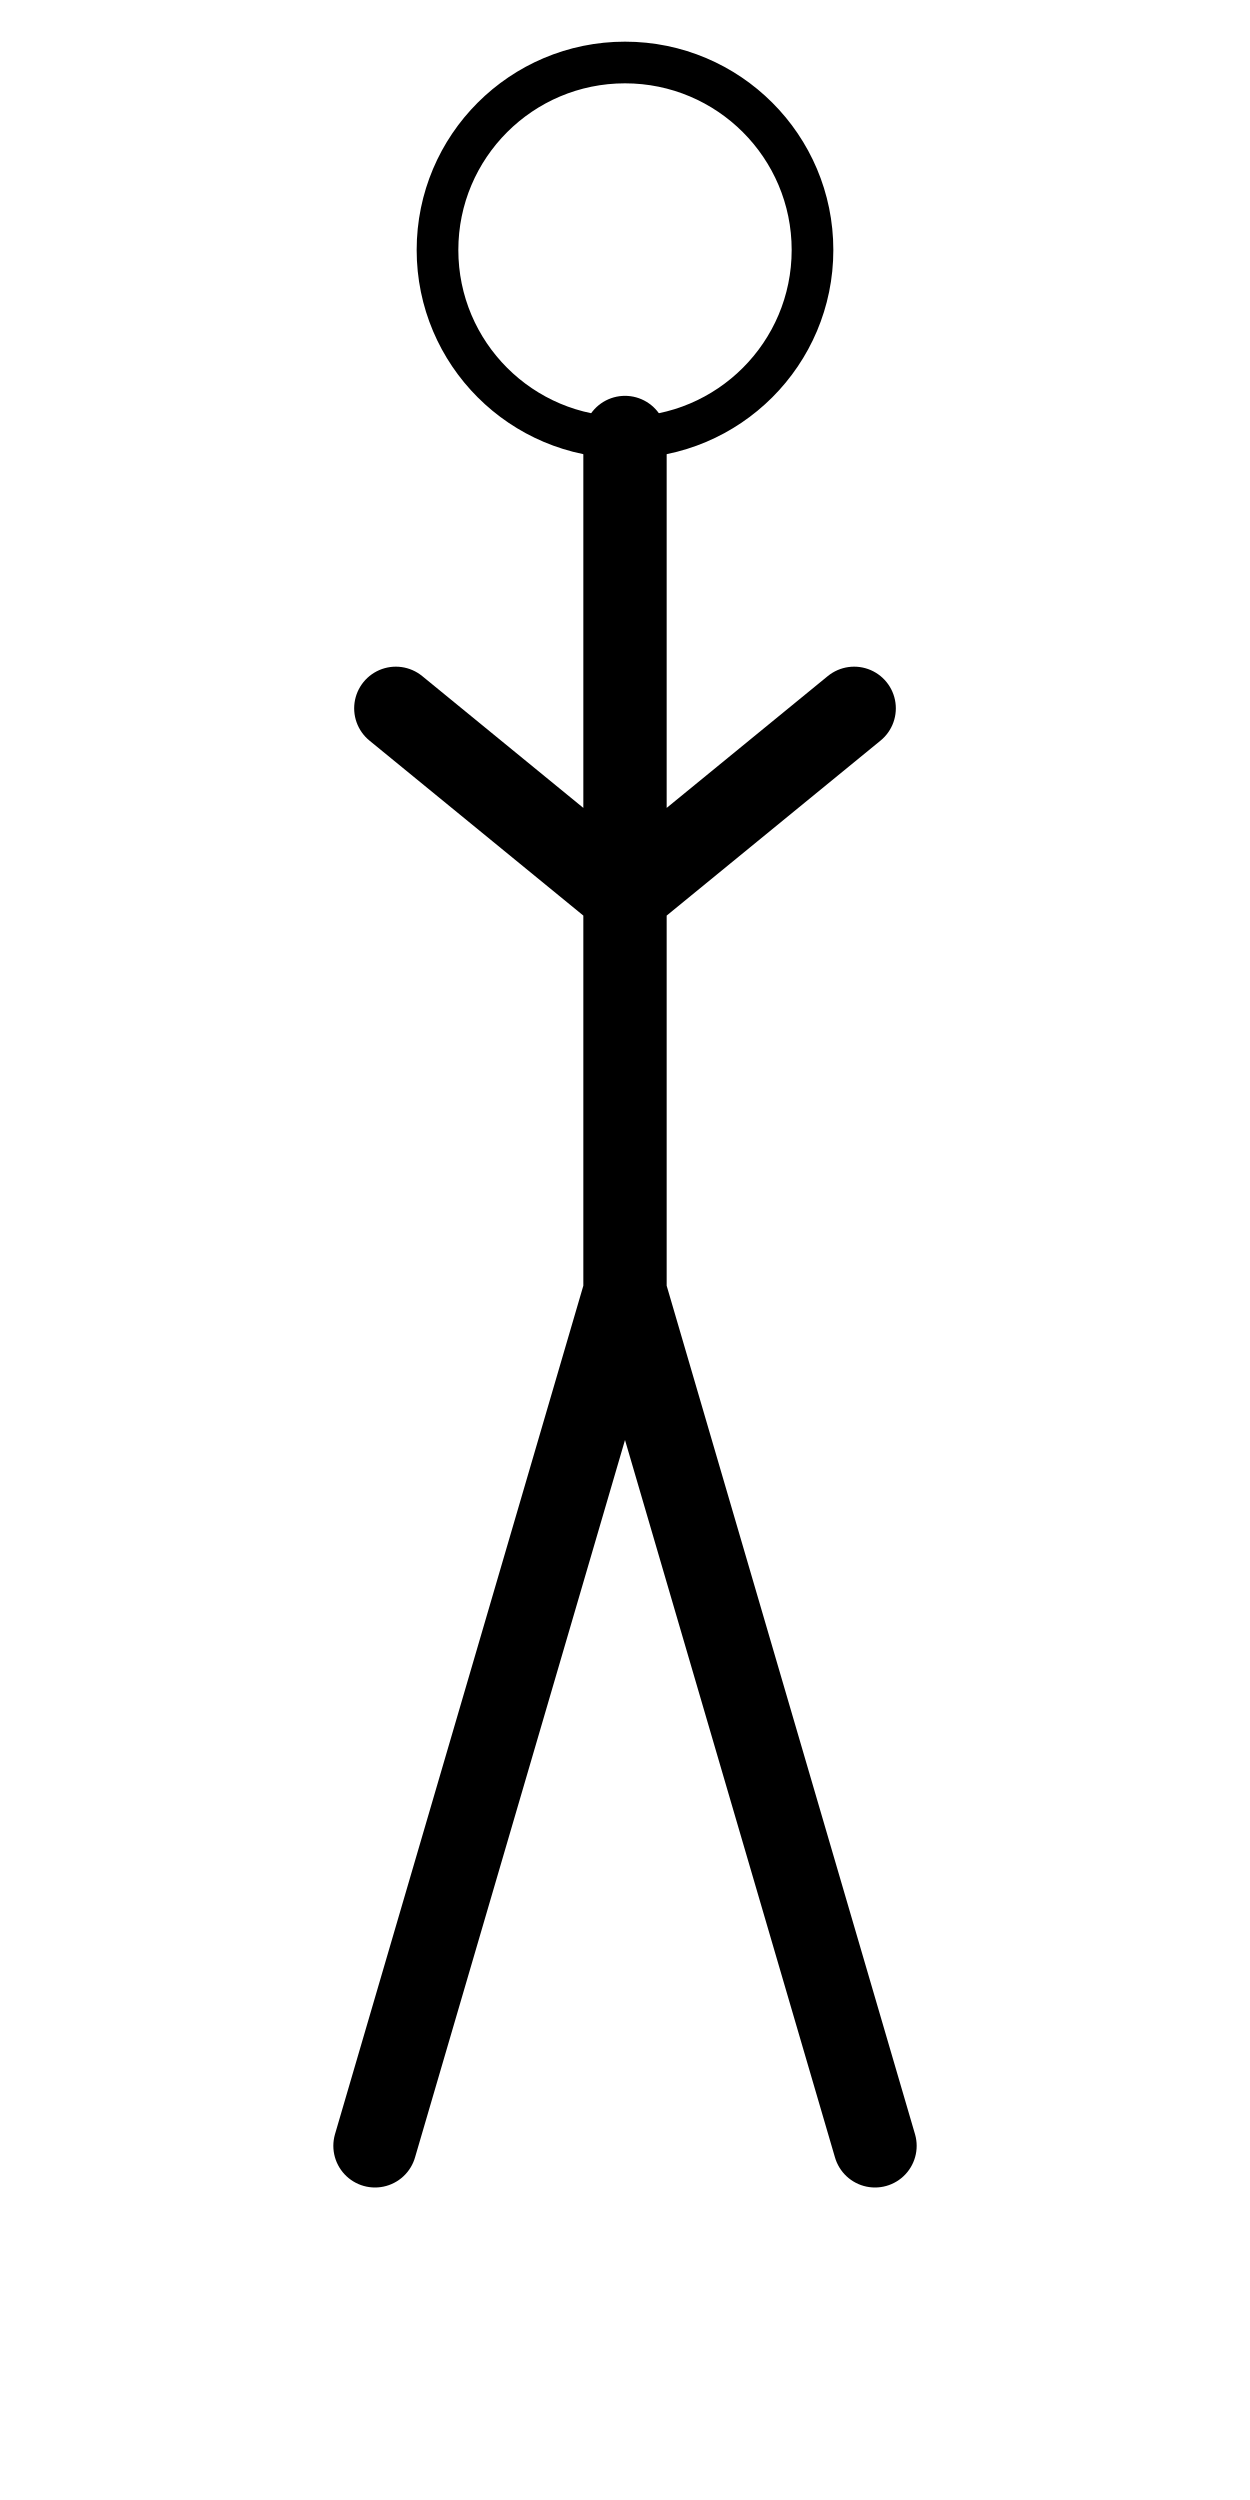
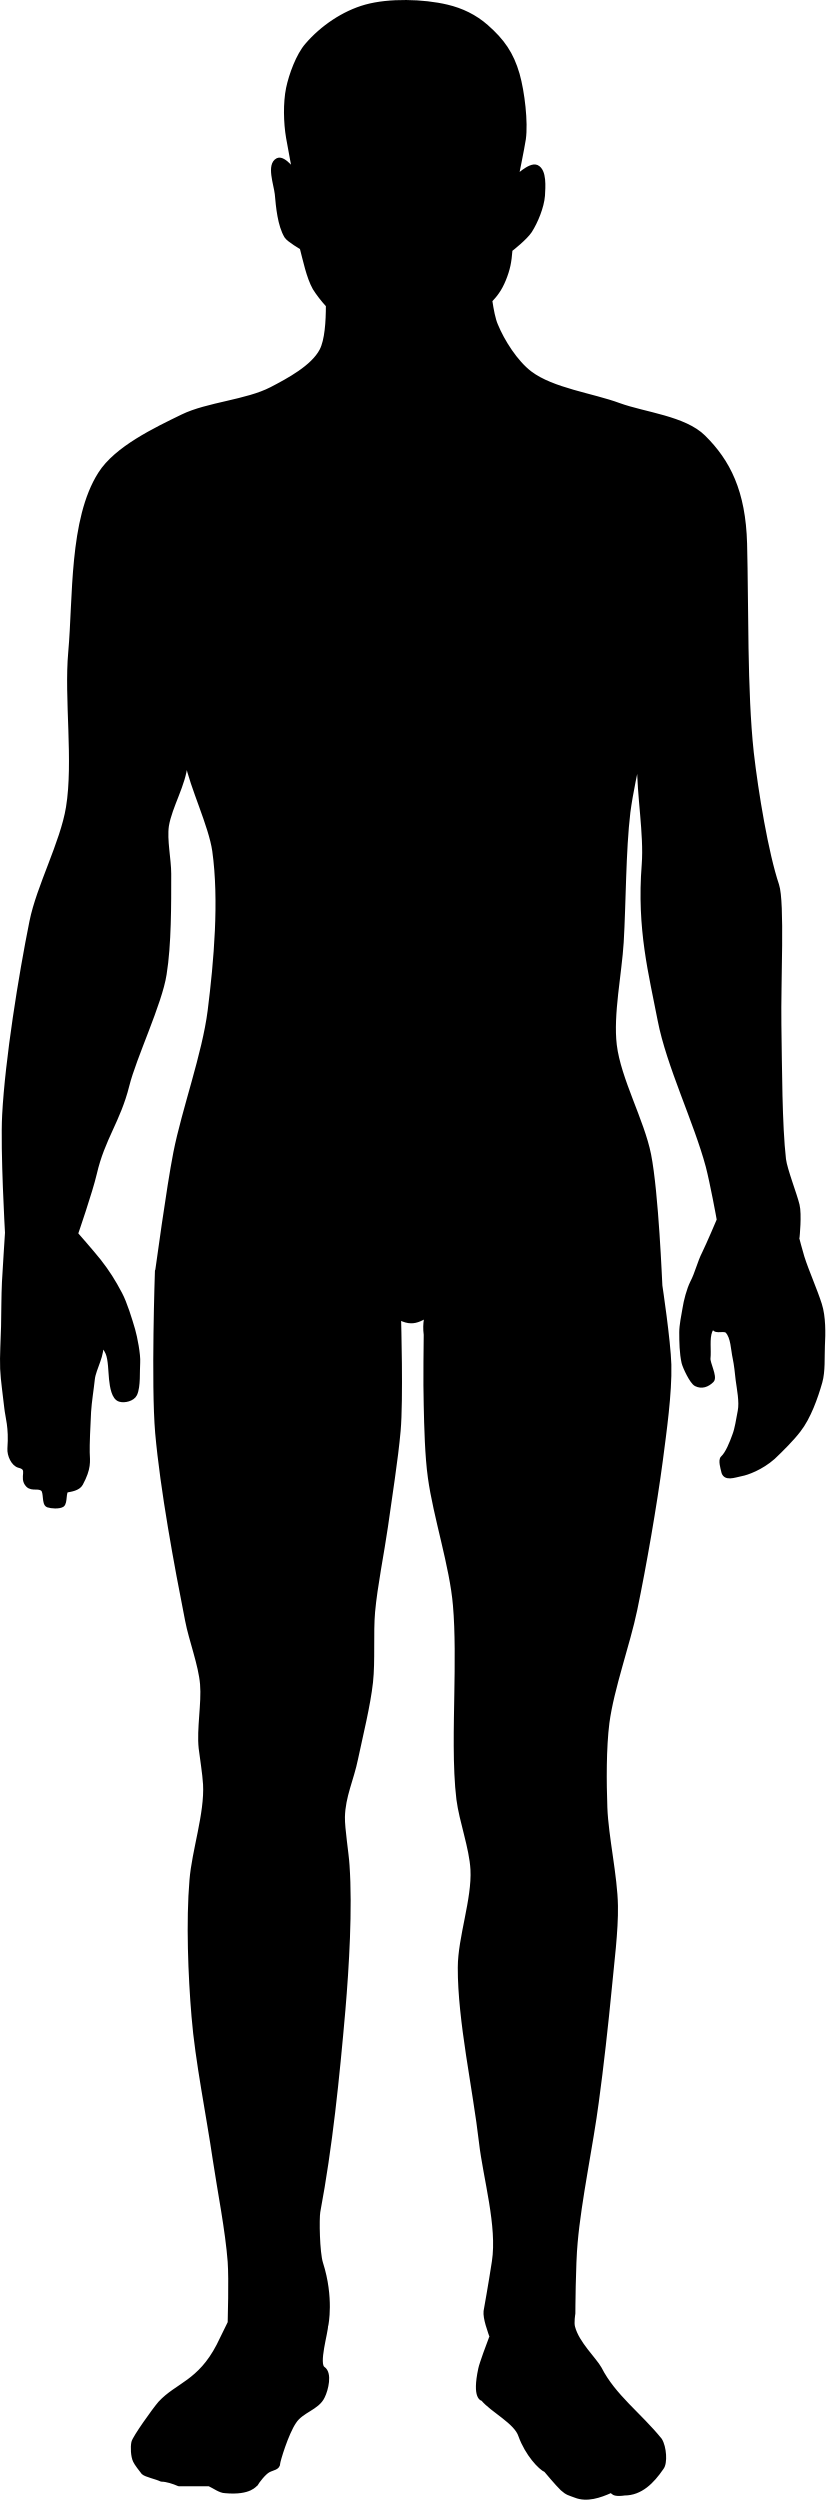
- <svg xmlns="http://www.w3.org/2000/svg" viewBox="0 0 120 240" role="img" aria-labelledby="title">
-   <circle cx="60" cy="24" r="18" fill="none" stroke="currentColor" stroke-width="4" />
-   <path d="M60 42v82M38 68l22 18 22-18M60 124l-24 82M60 124l24 82" fill="none" stroke="currentColor" stroke-linecap="round" stroke-linejoin="round" stroke-width="8" />
+ <svg xmlns="http://www.w3.org/2000/svg" id="svg2" width="358.5" height="1086" version="1.0">
+   <defs id="defs5" />
+   <path id="path3196" style="opacity:1;fill:#000000;fill-opacity:1;fill-rule:evenodd;stroke:#000000;stroke-width:2.074;stroke-linecap:round;stroke-linejoin:round;stroke-opacity:1" d="M 176.5,1.04 C 170.2,0.989 164,1.596 158.9,3.015 149.3,5.696 140,12.05 133.5,19.61 c -3.9,4.42 -7,13.03 -8.2,18.75 -1.3,6.38 -1.1,14.98 0,21.4 0.8,4.83 2.9,15.51 2.9,15.51 0,0 -4.9,-6.84 -7.5,-5.62 -3.9,1.91 -0.8,10.24 -0.3,14.6 0.5,5.62 1.2,13.52 4.1,18.35 1,1.6 6.7,4.9 6.7,4.9 -1.3,-5 -3.3,-16.88 -3.3,-16.88 l 3.3,16.88 c 1.4,5.3 2.9,12.8 5.6,17.6 1.5,2.4 3.5,5 5.8,7.5 0,7.1 -0.5,15.3 -2.8,19.7 -3.8,7.3 -14.5,13 -21.8,16.8 -10.8,5.6 -27.77,6.6 -38.67,11.9 -11.7,5.7 -28.76,13.8 -35.75,24.9 -12.59,19.8 -10.78,53.9 -12.9,77.4 -1.82,20.1 2.28,47.5 -0.99,67.5 -2.53,15.4 -12.81,34.3 -15.88,49.6 -4.764,23.7 -10.554,59.8 -11.834,83.9 -0.81,15.5 1.23,51.2 1.23,51.2 h 0.9 v 0 h -0.9 c 0,0 -1.13,17.6 -1.32,21.4 -0.28,5.8 -0.27,13.5 -0.39,19.3 -0.12,5.5 -0.63,12.9 -0.4,18.4 0.22,5.1 1.27,11.8 1.78,16.8 0.44,4.3 2.07,8.4 1.38,17.8 -0.21,2.9 1.62,6.8 4.04,7.4 5.424,1.3 0.68,5.2 3.894,8.5 1.81,1.8 4.63,0.1 6.5,1.8 1.44,1.4 0.43,6.3 2.18,6.9 1.49,0.5 4.68,0.7 6.08,-0.1 1.44,-0.9 0.52,-6 2.09,-6.4 1.59,-0.3 4.87,-0.7 6,-2.8 3.65,-6.8 3.03,-9.6 2.9,-13.5 -0.1,-2.7 0.28,-12.4 0.59,-17.7 0.26,-4.4 1.18,-9.9 1.64,-14.3 0.49,-4.5 4.82,-11.3 3.39,-15.3 -0.12,-0.3 -0.31,-0.7 -0.52,-1 -3.04,-2.9 -6.59,-5.1 -6.59,-5.1 0,0 4.75,2.2 6.59,5.1 1.61,1.5 3.09,3.2 3.82,5 1.2,2.8 1.2,8.2 1.54,11.4 0.35,3.3 1.09,8.1 3.7,8.8 1.92,0.6 5.47,-0.2 6.46,-2.3 1.56,-3.4 1.03,-9.9 1.3,-13.7 0.23,-3.4 -1.22,-10.9 -2.17,-14.2 -1.32,-4.5 -3.48,-11.6 -5.62,-15.6 -2.96,-5.6 -5.37,-9.4 -9.1,-14.2 C 39.95,544.1 32.84,536 32.84,536 h -0.32 v 0 h 0.33 c 0,0 6.39,-18.5 8.17,-26.2 3.58,-15.5 10.28,-22.9 14.13,-38.3 3.06,-12.3 14.29,-35.8 16.19,-48.3 2.1,-12.9 2,-30.5 2,-43.6 0,-6.3 -1.9,-14.7 -1,-20.9 1.4,-8.5 7.5,-18.2 8.1,-26.8 0.1,-2 0.1,-4.1 0,-6.2 -0.7,-5.3 -1,-11.1 -1.3,-16.8 0.6,5.6 1.2,11.3 1.3,16.8 0.3,1.8 0.5,3.5 0.9,5.2 2.2,11 10.3,27.6 11.9,38.7 3,21.6 0.7,47.9 -2,69.5 -2.4,18.9 -11.2,42.9 -14.9,61.6 -3,15.2 -7.8,51 -7.9,51.4 h -0.1 c 0,0 -1.7,49 0.1,70.3 2.2,24.7 8.2,57.2 13,81.5 1.6,8.4 5.8,19.2 6.5,27.7 0.7,8.3 -1.5,19.5 -0.6,27.8 0.6,4.9 1.6,10.8 1.9,15.7 0.7,12.7 -4.9,29 -5.9,41.7 -1.5,17.7 -0.6,41.5 0.9,59.2 1.5,18.8 6.5,43.4 9.2,62 2,13.4 5.5,31 6.5,44.5 0.56,7.9 0,25.5 0,26.5 l -4.9,10 c -8.3,16 -18,17 -25.4,25 -2.6,3 -11.12,15 -11.54,17 -0.42,2 -0.29,6 0.71,8 0.42,1 2.71,4 3.53,5 1.01,1 5.8,2 7.8,3 2.3,0 5.3,1 7.6,2 2.5,0 10.7,0 13.2,0 2.2,1 4.8,3 6.9,3 10.96,1 12.86,-3 13.26,-3 0.5,-1 3.5,-5 5.5,-6 1.9,-1 4.1,-1 4.1,-3 0,-1 3.6,-13 7,-18 3.2,-5 10.1,-6 12.4,-11 1.5,-3 3.2,-10 0.2,-12 -3.1,-2 1.3,-16 1.2,-19 h 0.1 c 0,0 2.5,-11.8 -2.3,-26.8 -1.5,-4.8 -1.7,-19.4 -1.2,-22.4 5.3,-28.3 8.3,-57.9 10.9,-87.6 1.6,-18.8 3.1,-44.1 1.8,-62.9 -0.3,-5.1 -2.1,-15.9 -2,-21 0.2,-9.1 3.9,-16.4 5.7,-25.3 2.1,-10 5.4,-23.2 6.5,-33.3 1,-9.1 0.1,-21.4 0.9,-30.5 1,-11.2 4,-25.9 5.6,-37.1 1.7,-12.4 4.4,-29.1 5.5,-41.6 1.2,-13.3 0.2,-48.3 0.2,-48.3 l -3.8,-3.5 C 164,565.6 159.2,560 159.2,560 l 10.2,9.7 c 3.1,2.3 6.4,4.1 9.1,4.1 2.4,0.1 5,-1.2 7.4,-2.9 l 10.1,-9.6 c 0,0 -4.7,5.9 -10.1,9.6 l -0.2,0.2 c 0,0 -1.3,3.4 -0.6,8.7 0,0.1 -0.3,21.4 0,30.6 0.2,9.4 0.5,22.1 1.8,31.4 2.3,16.9 9.5,38.6 10.9,55.6 1,11.3 0.8,26.5 0.6,37.9 -0.2,13.9 -0.8,32.5 0.9,46.3 1.2,9.4 5.6,21.1 6.1,30.5 0.7,12.9 -5.5,29.7 -5.5,42.6 -0.1,23 6.6,53.1 9.2,75.9 1.8,15.6 8,36.4 5.6,51.9 -1.4,9.3 -3.6,21.5 -3.6,21.5 h 1.1 c 0,0 0,0 0,0 0,0 0,0 0,0 h -1.1 c -0.3,3 1.5,8 3.3,13 0.5,2 1.1,3 1.7,5 0.9,2 1.5,4 1.3,4 0,0 -0.6,-2 -1.3,-4 -0.5,-1 -1.1,-3 -1.7,-5 -0.5,-1 -0.9,-2 -1.1,-1 -0.8,2 -4.1,11 -4.5,13 -2.8,13 1,13 1,13 4.1,5 14.5,10 16.4,16 2.9,8 8.6,14 11,15 0,0 5,6 7.1,8 2.2,2 3.1,2 5.7,3 5,2 10.6,0 15.1,-2 1.7,-1 -0.6,2 6.2,1 6.9,0 11.9,-5 16,-11 1.7,-2 1.2,-9 -0.7,-12 -8.9,-11 -20.1,-19 -26.2,-31 -2.2,-4 -9.8,-11 -11.6,-18 -0.6,-2 0.1,-6 0.1,-6 h -1.2 v 0 h 1.2 c 0,0 0.1,-21.7 1,-30.9 1.6,-18.4 6.8,-42.7 9.2,-61.1 2,-14.6 4.2,-34.3 5.6,-49 1,-10.8 2.9,-25.3 2.7,-36.1 -0.2,-12.9 -4.1,-29.8 -4.6,-42.6 -0.4,-11.1 -0.5,-26 0.9,-37 2,-15 9,-34.2 12.1,-49.1 4,-19.3 8.5,-45.2 11.1,-64.8 1.6,-12.4 4,-29.1 3.7,-41.6 -0.3,-10.4 -3.9,-34.3 -3.9,-34.3 v 0 c -0.1,-1.1 -1.6,-40.1 -4.9,-56.9 -2.9,-14.6 -13.1,-32.7 -14.9,-47.6 -1.6,-13.3 2.2,-31.3 3,-44.7 1,-16.9 0.9,-39.7 2.9,-56.5 1.1,-8.4 3.3,-18.4 5.3,-27.8 0.6,-10.3 2,-21.8 4.2,-32.2 0.3,-3.4 0.7,-6.7 1.5,-9.5 2.4,-9.2 12.9,-28.8 12.9,-28.8 0,0 -9.5,19 -11.9,27.8 -0.9,3.2 -1.8,6.8 -2.5,10.5 -0.6,6.2 -0.7,12.9 -1.5,18.3 -0.7,4.2 -1.6,9 -2.7,13.9 -0.1,2.3 -0.3,4.8 -0.3,6.9 -0.2,13.2 3,30.5 2,43.7 -2.2,28.1 3.1,47.6 6.9,67.5 3.8,19.7 15.7,44.1 20.9,63.5 1.8,6.9 4.7,22.5 4.8,23.3 -0.1,0.3 -4.5,10.6 -6.4,14.5 -2.1,4.1 -3.1,8.8 -5.2,12.8 -1.5,3 -2.8,8 -3.3,11.3 -0.5,2.9 -1.4,7.3 -1.4,10.2 0,4.2 0.1,9.2 1,13.2 0.5,2 3.5,8.4 5.3,9.3 2.4,1.2 4.8,0.4 6.8,-1.6 1.4,-1.5 -1.8,-7.4 -1.6,-9.5 0.4,-3.5 -0.5,-8.6 0.8,-11.9 0.5,-1.2 1.6,-2.7 2.8,-4.1 1.4,-2 4,-4.1 4,-4.1 0,0 -2.1,2 -4,4.1 -0.7,1 -1.1,2 -0.9,2.7 0.5,1.8 4.4,0 5.7,1.4 2.5,2.6 2.5,8.1 3.3,11.7 0.6,2.8 1,6.6 1.3,9.5 0.5,3.9 1.7,9.5 0.9,13.6 -0.8,4 -1.2,7.5 -2.4,10.6 -1.1,3.1 -3,7.9 -5.1,9.8 -1,0.9 0,4.3 0.3,5.6 0.6,3.5 4.4,1.9 7.8,1.2 2.3,-0.4 8.5,-2.6 13.7,-7.2 3.5,-3.3 8.3,-8.1 11.1,-11.8 4.3,-5.5 7.4,-14.2 9.3,-20.9 1.3,-4.6 0.9,-10.8 1.1,-15.6 0.3,-5.5 0.4,-12.7 -1.3,-18 -2,-6.3 -5.6,-14.3 -7.6,-20.6 -0.8,-2.6 -2.3,-8.3 -2.4,-8.8 l 0.3,0.1 c 0,0 1,-9.9 0,-13.9 -1.1,-4.6 -5.3,-15.2 -5.9,-19.9 -1.7,-15 -1.7,-39.2 -2,-58.5 -0.3,-18.2 1.5,-53.1 -1,-60.6 -4.6,-13.7 -9,-40.1 -11,-57.6 -2.9,-26.9 -2.2,-63.6 -2.9,-90.7 -0.6,-22.7 -7.3,-35.7 -17.9,-46.2 -8.3,-8.3 -25.7,-9.9 -36.7,-13.9 -11.6,-4.3 -28.9,-6.5 -38.7,-13.9 -6.2,-4.7 -12,-13.8 -14.9,-20.9 -1.1,-2.5 -1.9,-6.7 -2.5,-10.8 1.1,-1.2 2.2,-2.4 3,-3.6 2.2,-3 4.1,-7.9 4.9,-11.6 0.4,-1.8 0.7,-4.2 0.9,-6.9 0,0.1 -0.1,0.2 -0.1,0.2 l 0.7,-19.48 c 0,0 0.2,10.79 -0.6,19.28 0.6,-0.4 6.6,-5.2 8.5,-8.1 2.6,-4.05 5.2,-10.41 5.6,-15.3 0.2,-3.78 0.8,-10.76 -2.6,-12.35 -2.8,-1.29 -9,4.86 -9,4.86 0,0 2.7,-13.17 3.3,-17.15 1,-7.22 -0.5,-20.28 -2.7,-28.05 -2.6,-8.95 -6.5,-14.5 -13.5,-20.66 C 206.3,7.33 200.5,4.515 194.1,3.015 189,1.802 182.7,1.092 176.5,1.04 Z M 64.43,259.5 c 0,0 9.3,16.7 11.5,25.8 0.1,0.2 0.3,0.7 0.4,1 0.8,2.8 1.3,5.9 1.7,9.1 -0.5,-2.8 -1.2,-5.6 -1.6,-8.5 -0.1,-0.5 -0.3,-1.1 -0.5,-1.6 -2.6,-8.9 -11.5,-25.8 -11.5,-25.8 z m 13.9,38.8 c 0,0.3 0.1,0.6 0.1,0.9 0,0.4 0.1,1 0.1,1.4 -0.1,-0.7 -0.1,-1.5 -0.2,-2.3 z" />
+   <g transform="translate(-129.6,32.13)" id="g5771" />
</svg>
